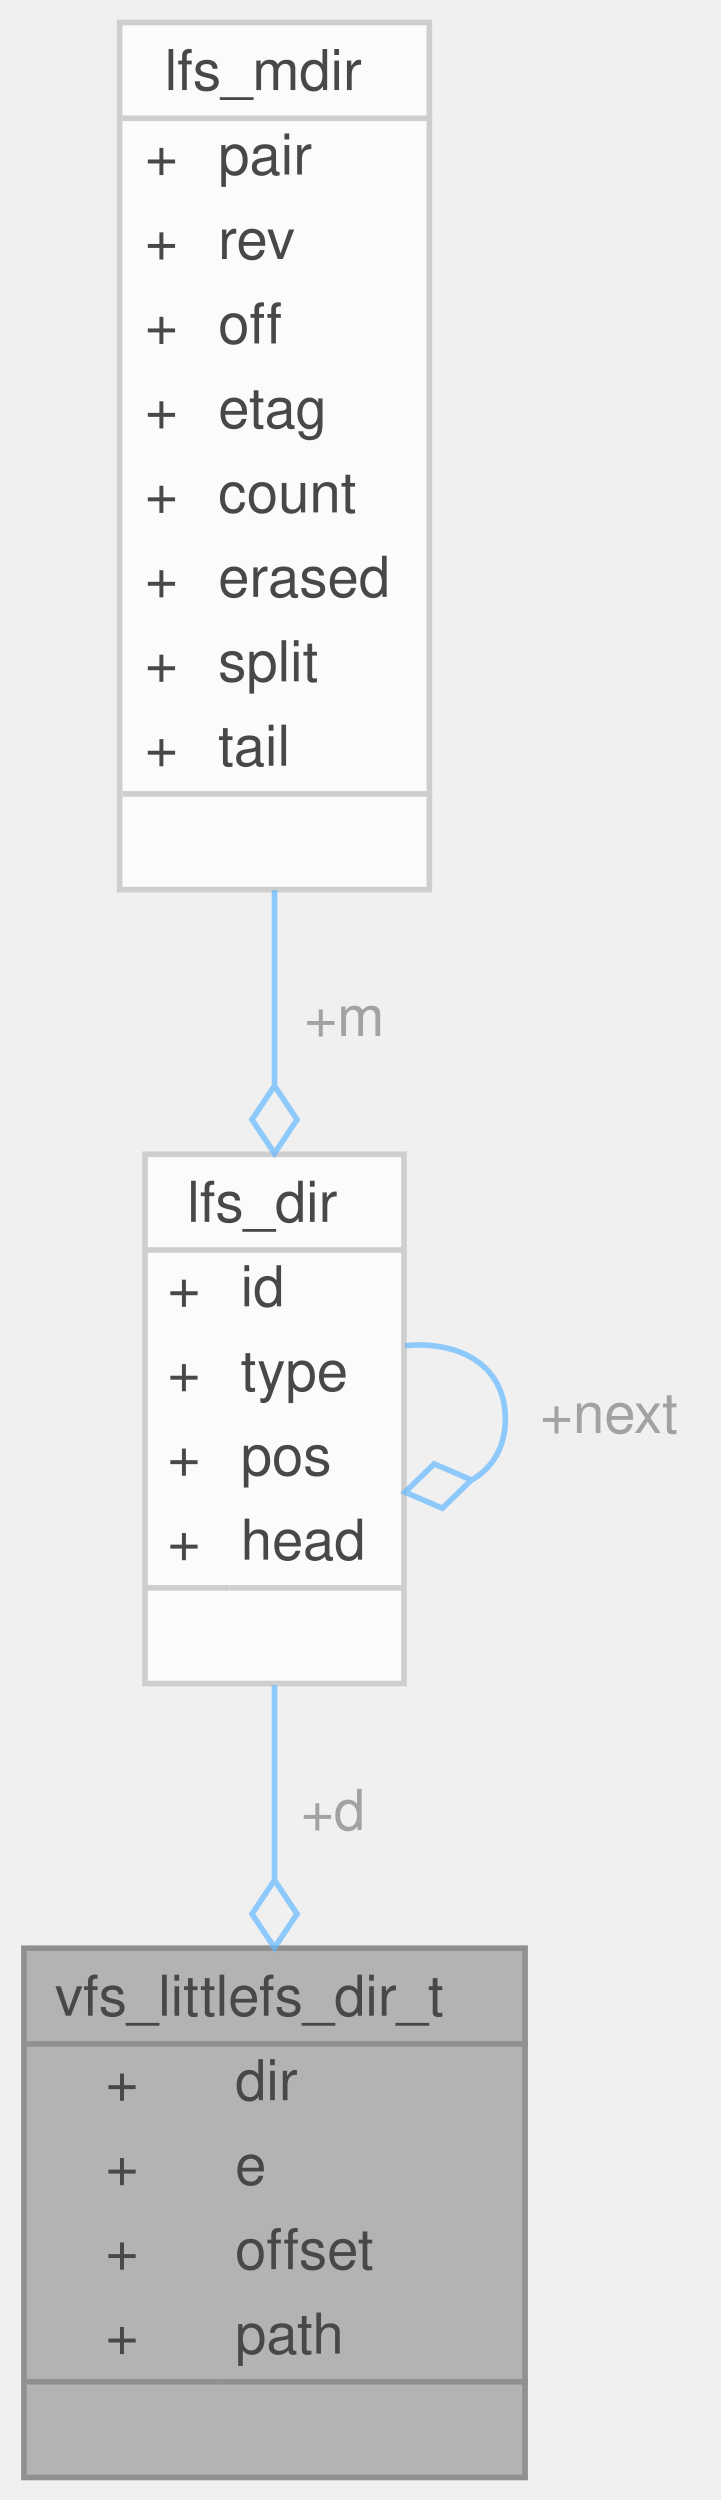
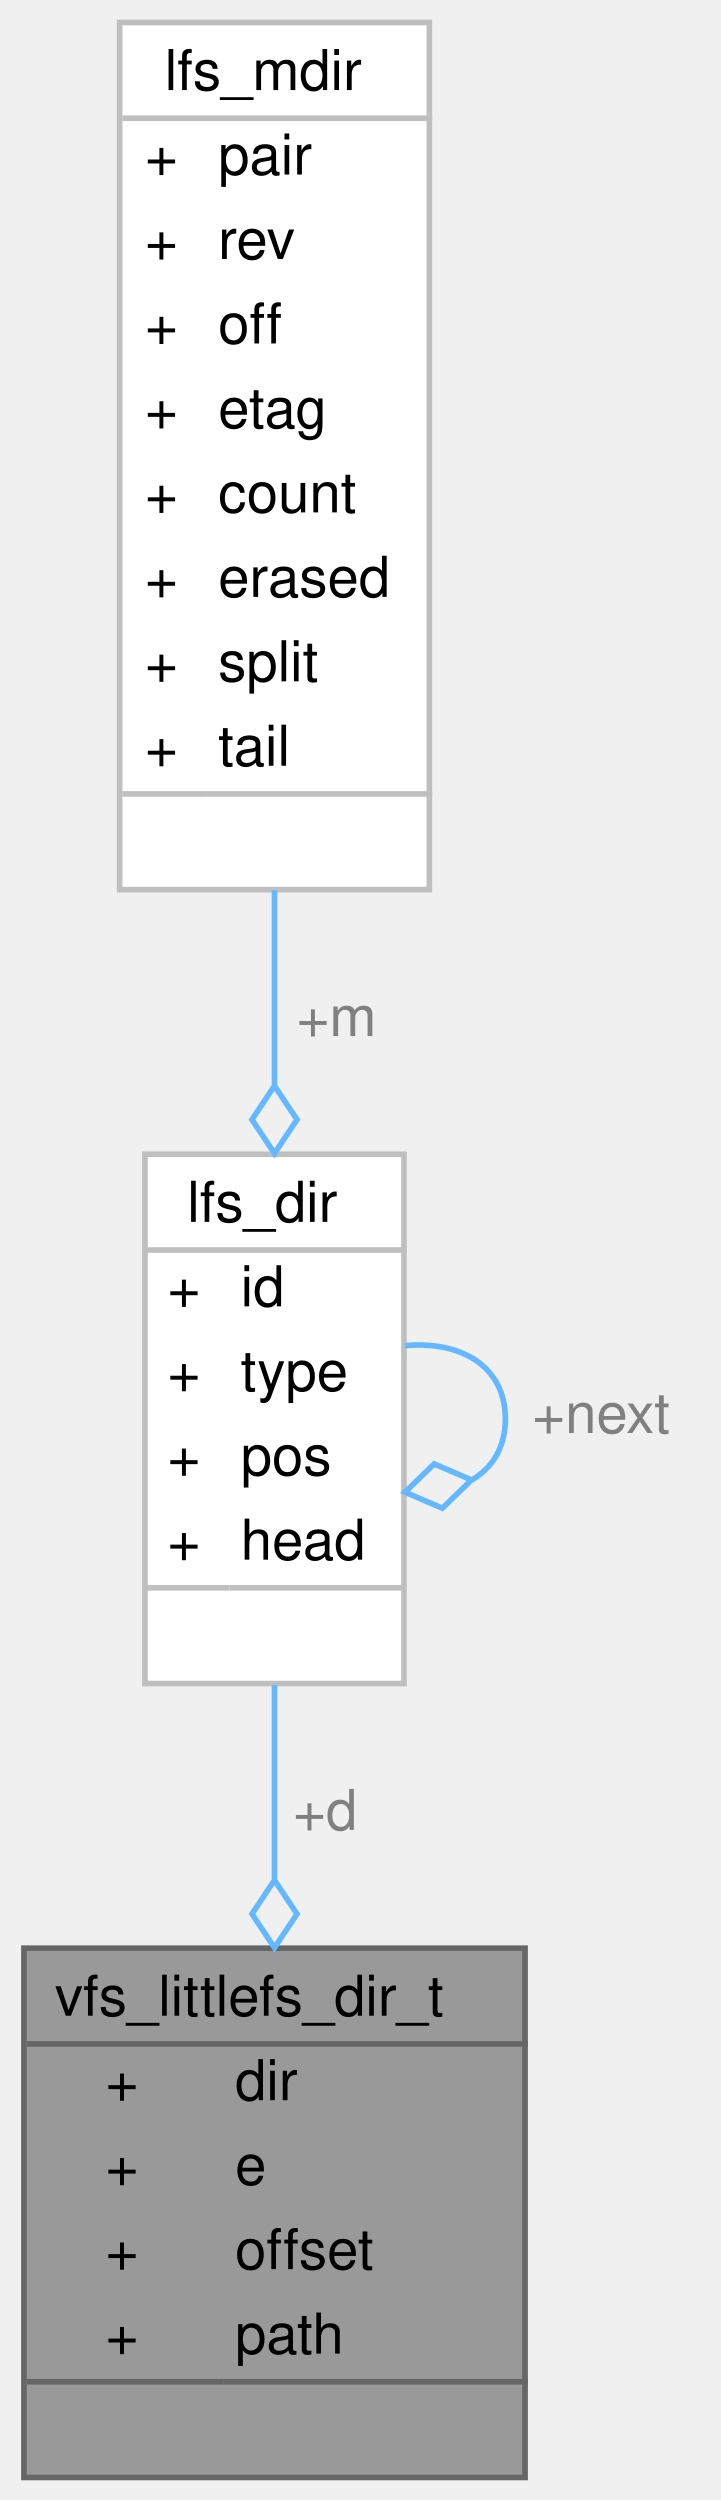
<svg xmlns="http://www.w3.org/2000/svg" xmlns:xlink="http://www.w3.org/1999/xlink" width="128pt" height="444pt" viewBox="0.00 0.00 127.50 444.00">
-   <svg id="main" version="1.1" xml:space="preserve">
-     <style type="text/css">
- .node, .edge {opacity: 0.7;}
- .node.selected, .edge.selected {opacity: 1;}
- .edge:hover path { stroke: red; }
- .edge:hover polygon { stroke: red; fill: red; }
- </style>
-     <svg id="graph" class="graph">
-       <g id="graph0" class="graph" transform="scale(1 1) rotate(0) translate(4 440)">
-         <g id="Node000001" class="node">
-           <g id="a_Node000001">
-             <a xlink:title="littlefs DIR structure">
-               <polygon fill="#999999" stroke="transparent" points="89,-94 0,-94 0,0 89,0 89,-94" />
-               <text text-anchor="start" x="5.5" y="-82" font-family="Helvetica,sans-Serif" font-size="10.00">vfs_littlefs_dir_t</text>
-               <text text-anchor="start" x="14.5" y="-67" font-family="Helvetica,sans-Serif" font-size="10.00">+</text>
-               <text text-anchor="start" x="37.5" y="-67" font-family="Helvetica,sans-Serif" font-size="10.00">dir</text>
-               <text text-anchor="start" x="14.5" y="-52" font-family="Helvetica,sans-Serif" font-size="10.00">+</text>
-               <text text-anchor="start" x="37.5" y="-52" font-family="Helvetica,sans-Serif" font-size="10.00">e</text>
-               <text text-anchor="start" x="14.5" y="-37" font-family="Helvetica,sans-Serif" font-size="10.00">+</text>
-               <text text-anchor="start" x="37.5" y="-37" font-family="Helvetica,sans-Serif" font-size="10.00">offset</text>
-               <text text-anchor="start" x="14.5" y="-22" font-family="Helvetica,sans-Serif" font-size="10.00">+</text>
-               <text text-anchor="start" x="37.5" y="-22" font-family="Helvetica,sans-Serif" font-size="10.00">path</text>
-               <text text-anchor="start" x="43" y="-7" font-family="Helvetica,sans-Serif" font-size="10.00"> </text>
-               <polygon fill="#666666" stroke="#666666" points="0.5,-77 0.5,-77 89.5,-77 89.5,-77 0.5,-77" />
-               <polygon fill="#666666" stroke="#666666" points="0.5,-17 0.5,-17 35.5,-17 35.5,-17 0.5,-17" />
-               <polygon fill="#666666" stroke="#666666" points="35.5,-17 35.5,-17 89.5,-17 89.5,-17 35.5,-17" />
-               <polygon fill="none" stroke="#666666" points="0,0 0,-94 89,-94 89,0 0,0" />
-             </a>
-           </g>
-         </g>
-         <g id="Node000002" class="node">
-           <g id="a_Node000002">
-             <a xlink:href="structlfs__dir.html" target="_top" xlink:title=" ">
-               <polygon fill="white" stroke="transparent" points="67.5,-235 21.5,-235 21.5,-141 67.5,-141 67.5,-235" />
-               <text text-anchor="start" x="29" y="-223" font-family="Helvetica,sans-Serif" font-size="10.00">lfs_dir</text>
-               <text text-anchor="start" x="25.5" y="-208" font-family="Helvetica,sans-Serif" font-size="10.00">+</text>
-               <text text-anchor="start" x="38.5" y="-208" font-family="Helvetica,sans-Serif" font-size="10.00">id</text>
-               <text text-anchor="start" x="25.5" y="-193" font-family="Helvetica,sans-Serif" font-size="10.00">+</text>
-               <text text-anchor="start" x="38.5" y="-193" font-family="Helvetica,sans-Serif" font-size="10.00">type</text>
-               <text text-anchor="start" x="25.5" y="-178" font-family="Helvetica,sans-Serif" font-size="10.00">+</text>
-               <text text-anchor="start" x="38.5" y="-178" font-family="Helvetica,sans-Serif" font-size="10.00">pos</text>
-               <text text-anchor="start" x="25.5" y="-163" font-family="Helvetica,sans-Serif" font-size="10.00">+</text>
-               <text text-anchor="start" x="38.5" y="-163" font-family="Helvetica,sans-Serif" font-size="10.00">head</text>
-               <text text-anchor="start" x="42.5" y="-148" font-family="Helvetica,sans-Serif" font-size="10.00"> </text>
-               <polygon fill="#bfbfbf" stroke="#bfbfbf" points="21.5,-218 21.5,-218 67.5,-218 67.5,-218 21.5,-218" />
-               <polygon fill="#bfbfbf" stroke="#bfbfbf" points="21.5,-158 21.5,-158 36.5,-158 36.5,-158 21.5,-158" />
-               <polygon fill="#bfbfbf" stroke="#bfbfbf" points="36.5,-158 36.5,-158 67.5,-158 67.5,-158 36.5,-158" />
-               <polygon fill="none" stroke="#bfbfbf" points="21.5,-141 21.5,-235 67.5,-235 67.5,-141 21.5,-141" />
-             </a>
-           </g>
-         </g>
-         <g id="edge1_Node000001_Node000002" class="edge">
-           <g id="a_edge1_Node000001_Node000002">
-             <a xlink:title=" ">
-               <path fill="none" stroke="#63b8ff" d="M44.5,-140.72C44.5,-129.7 44.5,-117.8 44.5,-106.32" />
-               <polygon fill="none" stroke="#63b8ff" points="44.5,-106.08 40.5,-100.08 44.5,-94.08 48.5,-100.08 44.5,-106.08" />
-             </a>
-           </g>
-           <text text-anchor="middle" x="53.5" y="-115" font-family="Helvetica,sans-Serif" font-size="10.00" fill="grey"> +d</text>
-         </g>
-         <g id="edge2_Node000002_Node000002" class="edge">
-           <g id="a_edge2_Node000002_Node000002">
-             <a xlink:title=" ">
-               <path fill="none" stroke="#63b8ff" d="M67.68,-201.01C77.33,-201.91 85.5,-197.57 85.5,-188 85.5,-182.92 83.19,-179.31 79.58,-177.18" />
-               <polygon fill="none" stroke="#63b8ff" points="79.48,-177.16 72.86,-180.01 67.68,-174.99 74.31,-172.14 79.48,-177.16" />
-             </a>
-           </g>
-           <text text-anchor="middle" x="102.5" y="-185.5" font-family="Helvetica,sans-Serif" font-size="10.00" fill="grey"> +next</text>
-         </g>
-         <g id="Node000003" class="node">
-           <g id="a_Node000003">
-             <a xlink:href="structlfs__mdir.html" target="_top" xlink:title=" ">
-               <polygon fill="white" stroke="transparent" points="72,-436 17,-436 17,-282 72,-282 72,-436" />
-               <text text-anchor="start" x="25" y="-424" font-family="Helvetica,sans-Serif" font-size="10.00">lfs_mdir</text>
-               <text text-anchor="start" x="21.5" y="-409" font-family="Helvetica,sans-Serif" font-size="10.00">+</text>
-               <text text-anchor="start" x="34.5" y="-409" font-family="Helvetica,sans-Serif" font-size="10.00">pair</text>
-               <text text-anchor="start" x="21.5" y="-394" font-family="Helvetica,sans-Serif" font-size="10.00">+</text>
-               <text text-anchor="start" x="34.5" y="-394" font-family="Helvetica,sans-Serif" font-size="10.00">rev</text>
-               <text text-anchor="start" x="21.5" y="-379" font-family="Helvetica,sans-Serif" font-size="10.00">+</text>
-               <text text-anchor="start" x="34.5" y="-379" font-family="Helvetica,sans-Serif" font-size="10.00">off</text>
-               <text text-anchor="start" x="21.5" y="-364" font-family="Helvetica,sans-Serif" font-size="10.00">+</text>
-               <text text-anchor="start" x="34.5" y="-364" font-family="Helvetica,sans-Serif" font-size="10.00">etag</text>
-               <text text-anchor="start" x="21.5" y="-349" font-family="Helvetica,sans-Serif" font-size="10.00">+</text>
-               <text text-anchor="start" x="34.5" y="-349" font-family="Helvetica,sans-Serif" font-size="10.00">count</text>
-               <text text-anchor="start" x="21.5" y="-334" font-family="Helvetica,sans-Serif" font-size="10.00">+</text>
-               <text text-anchor="start" x="34.5" y="-334" font-family="Helvetica,sans-Serif" font-size="10.00">erased</text>
-               <text text-anchor="start" x="21.5" y="-319" font-family="Helvetica,sans-Serif" font-size="10.00">+</text>
-               <text text-anchor="start" x="34.5" y="-319" font-family="Helvetica,sans-Serif" font-size="10.00">split</text>
-               <text text-anchor="start" x="21.5" y="-304" font-family="Helvetica,sans-Serif" font-size="10.00">+</text>
-               <text text-anchor="start" x="34.5" y="-304" font-family="Helvetica,sans-Serif" font-size="10.00">tail</text>
-               <text text-anchor="start" x="43" y="-289" font-family="Helvetica,sans-Serif" font-size="10.00"> </text>
-               <polygon fill="#bfbfbf" stroke="#bfbfbf" points="17.5,-419 17.5,-419 72.5,-419 72.5,-419 17.5,-419" />
-               <polygon fill="#bfbfbf" stroke="#bfbfbf" points="17.5,-299 17.5,-299 32.5,-299 32.5,-299 17.5,-299" />
-               <polygon fill="#bfbfbf" stroke="#bfbfbf" points="32.5,-299 32.5,-299 72.5,-299 72.5,-299 32.5,-299" />
-               <polygon fill="none" stroke="#bfbfbf" points="17,-282 17,-436 72,-436 72,-282 17,-282" />
-             </a>
-           </g>
-         </g>
-         <g id="edge3_Node000002_Node000003" class="edge">
-           <g id="a_edge3_Node000002_Node000003">
-             <a xlink:title=" ">
-               <path fill="none" stroke="#63b8ff" d="M44.5,-281.9C44.5,-270.32 44.5,-258.52 44.5,-247.39" />
-               <polygon fill="none" stroke="#63b8ff" points="44.5,-247.16 40.5,-241.16 44.5,-235.16 48.5,-241.16 44.5,-247.16" />
-             </a>
-           </g>
-           <text text-anchor="middle" x="55.5" y="-256" font-family="Helvetica,sans-Serif" font-size="10.00" fill="grey"> +m</text>
-         </g>
+   <g id="graph0" class="graph" transform="scale(1 1) rotate(0) translate(4 440)">
+     <g id="Node000001" class="node">
+       <g id="a_Node000001">
+         <a xlink:title="littlefs DIR structure">
+           <polygon fill="#999999" stroke="transparent" points="89,-94 0,-94 0,0 89,0 89,-94" />
+           <text text-anchor="start" x="5.5" y="-82" font-family="Helvetica,sans-Serif" font-size="10.00">vfs_littlefs_dir_t</text>
+           <text text-anchor="start" x="14.5" y="-67" font-family="Helvetica,sans-Serif" font-size="10.00">+</text>
+           <text text-anchor="start" x="37.5" y="-67" font-family="Helvetica,sans-Serif" font-size="10.00">dir</text>
+           <text text-anchor="start" x="14.5" y="-52" font-family="Helvetica,sans-Serif" font-size="10.00">+</text>
+           <text text-anchor="start" x="37.5" y="-52" font-family="Helvetica,sans-Serif" font-size="10.00">e</text>
+           <text text-anchor="start" x="14.5" y="-37" font-family="Helvetica,sans-Serif" font-size="10.00">+</text>
+           <text text-anchor="start" x="37.5" y="-37" font-family="Helvetica,sans-Serif" font-size="10.00">offset</text>
+           <text text-anchor="start" x="14.5" y="-22" font-family="Helvetica,sans-Serif" font-size="10.00">+</text>
+           <text text-anchor="start" x="37.5" y="-22" font-family="Helvetica,sans-Serif" font-size="10.00">path</text>
+           <text text-anchor="start" x="43" y="-7" font-family="Helvetica,sans-Serif" font-size="10.00"> </text>
+           <polygon fill="#666666" stroke="#666666" points="0.5,-77 0.5,-77 89.5,-77 89.5,-77 0.5,-77" />
+           <polygon fill="#666666" stroke="#666666" points="0.5,-17 0.5,-17 35.5,-17 35.5,-17 0.5,-17" />
+           <polygon fill="#666666" stroke="#666666" points="35.5,-17 35.5,-17 89.5,-17 89.5,-17 35.5,-17" />
+           <polygon fill="none" stroke="#666666" points="0,0 0,-94 89,-94 89,0 0,0" />
+         </a>
      </g>
-     </svg>
-   </svg>
-   <style type="text/css">
- 
- [data-mouse-over-selected='false'] { opacity: 0.7; }
- [data-mouse-over-selected='true']  { opacity: 1.0; }
- 
- </style>
+     </g>
+     <g id="Node000002" class="node">
+       <g id="a_Node000002">
+         <a xlink:href="structlfs__dir.html" target="_top" xlink:title=" ">
+           <polygon fill="white" stroke="transparent" points="67.5,-235 21.5,-235 21.5,-141 67.5,-141 67.5,-235" />
+           <text text-anchor="start" x="29" y="-223" font-family="Helvetica,sans-Serif" font-size="10.00">lfs_dir</text>
+           <text text-anchor="start" x="25.5" y="-208" font-family="Helvetica,sans-Serif" font-size="10.00">+</text>
+           <text text-anchor="start" x="38.5" y="-208" font-family="Helvetica,sans-Serif" font-size="10.00">id</text>
+           <text text-anchor="start" x="25.5" y="-193" font-family="Helvetica,sans-Serif" font-size="10.00">+</text>
+           <text text-anchor="start" x="38.5" y="-193" font-family="Helvetica,sans-Serif" font-size="10.00">type</text>
+           <text text-anchor="start" x="25.5" y="-178" font-family="Helvetica,sans-Serif" font-size="10.00">+</text>
+           <text text-anchor="start" x="38.5" y="-178" font-family="Helvetica,sans-Serif" font-size="10.00">pos</text>
+           <text text-anchor="start" x="25.5" y="-163" font-family="Helvetica,sans-Serif" font-size="10.00">+</text>
+           <text text-anchor="start" x="38.5" y="-163" font-family="Helvetica,sans-Serif" font-size="10.00">head</text>
+           <text text-anchor="start" x="42.5" y="-148" font-family="Helvetica,sans-Serif" font-size="10.00"> </text>
+           <polygon fill="#bfbfbf" stroke="#bfbfbf" points="21.5,-218 21.5,-218 67.5,-218 67.5,-218 21.5,-218" />
+           <polygon fill="#bfbfbf" stroke="#bfbfbf" points="21.5,-158 21.5,-158 36.5,-158 36.5,-158 21.5,-158" />
+           <polygon fill="#bfbfbf" stroke="#bfbfbf" points="36.5,-158 36.5,-158 67.5,-158 67.5,-158 36.5,-158" />
+           <polygon fill="none" stroke="#bfbfbf" points="21.5,-141 21.5,-235 67.5,-235 67.5,-141 21.5,-141" />
+         </a>
+       </g>
+     </g>
+     <g id="edge1_Node000001_Node000002" class="edge">
+       <g id="a_edge1_Node000001_Node000002">
+         <a xlink:title=" ">
+           <path fill="none" stroke="#63b8ff" d="M44.5,-140.72C44.5,-129.7 44.5,-117.8 44.5,-106.32" />
+           <polygon fill="none" stroke="#63b8ff" points="44.5,-106.08 40.5,-100.08 44.5,-94.08 48.5,-100.08 44.5,-106.08" />
+         </a>
+       </g>
+       <text text-anchor="middle" x="53.5" y="-115" font-family="Helvetica,sans-Serif" font-size="10.00" fill="grey"> +d</text>
+     </g>
+     <g id="edge2_Node000002_Node000002" class="edge">
+       <g id="a_edge2_Node000002_Node000002">
+         <a xlink:title=" ">
+           <path fill="none" stroke="#63b8ff" d="M67.68,-201.01C77.33,-201.91 85.5,-197.57 85.5,-188 85.5,-182.92 83.19,-179.31 79.58,-177.18" />
+           <polygon fill="none" stroke="#63b8ff" points="79.48,-177.16 72.86,-180.01 67.68,-174.99 74.31,-172.14 79.48,-177.16" />
+         </a>
+       </g>
+       <text text-anchor="middle" x="102.5" y="-185.5" font-family="Helvetica,sans-Serif" font-size="10.00" fill="grey"> +next</text>
+     </g>
+     <g id="Node000003" class="node">
+       <g id="a_Node000003">
+         <a xlink:href="structlfs__mdir.html" target="_top" xlink:title=" ">
+           <polygon fill="white" stroke="transparent" points="72,-436 17,-436 17,-282 72,-282 72,-436" />
+           <text text-anchor="start" x="25" y="-424" font-family="Helvetica,sans-Serif" font-size="10.00">lfs_mdir</text>
+           <text text-anchor="start" x="21.5" y="-409" font-family="Helvetica,sans-Serif" font-size="10.00">+</text>
+           <text text-anchor="start" x="34.5" y="-409" font-family="Helvetica,sans-Serif" font-size="10.00">pair</text>
+           <text text-anchor="start" x="21.5" y="-394" font-family="Helvetica,sans-Serif" font-size="10.00">+</text>
+           <text text-anchor="start" x="34.5" y="-394" font-family="Helvetica,sans-Serif" font-size="10.00">rev</text>
+           <text text-anchor="start" x="21.5" y="-379" font-family="Helvetica,sans-Serif" font-size="10.00">+</text>
+           <text text-anchor="start" x="34.5" y="-379" font-family="Helvetica,sans-Serif" font-size="10.00">off</text>
+           <text text-anchor="start" x="21.5" y="-364" font-family="Helvetica,sans-Serif" font-size="10.00">+</text>
+           <text text-anchor="start" x="34.5" y="-364" font-family="Helvetica,sans-Serif" font-size="10.00">etag</text>
+           <text text-anchor="start" x="21.5" y="-349" font-family="Helvetica,sans-Serif" font-size="10.00">+</text>
+           <text text-anchor="start" x="34.5" y="-349" font-family="Helvetica,sans-Serif" font-size="10.00">count</text>
+           <text text-anchor="start" x="21.5" y="-334" font-family="Helvetica,sans-Serif" font-size="10.00">+</text>
+           <text text-anchor="start" x="34.5" y="-334" font-family="Helvetica,sans-Serif" font-size="10.00">erased</text>
+           <text text-anchor="start" x="21.5" y="-319" font-family="Helvetica,sans-Serif" font-size="10.00">+</text>
+           <text text-anchor="start" x="34.5" y="-319" font-family="Helvetica,sans-Serif" font-size="10.00">split</text>
+           <text text-anchor="start" x="21.5" y="-304" font-family="Helvetica,sans-Serif" font-size="10.00">+</text>
+           <text text-anchor="start" x="34.5" y="-304" font-family="Helvetica,sans-Serif" font-size="10.00">tail</text>
+           <text text-anchor="start" x="43" y="-289" font-family="Helvetica,sans-Serif" font-size="10.00"> </text>
+           <polygon fill="#bfbfbf" stroke="#bfbfbf" points="17.5,-419 17.5,-419 72.5,-419 72.5,-419 17.5,-419" />
+           <polygon fill="#bfbfbf" stroke="#bfbfbf" points="17.5,-299 17.5,-299 32.5,-299 32.5,-299 17.5,-299" />
+           <polygon fill="#bfbfbf" stroke="#bfbfbf" points="32.5,-299 32.5,-299 72.5,-299 72.5,-299 32.5,-299" />
+           <polygon fill="none" stroke="#bfbfbf" points="17,-282 17,-436 72,-436 72,-282 17,-282" />
+         </a>
+       </g>
+     </g>
+     <g id="edge3_Node000002_Node000003" class="edge">
+       <g id="a_edge3_Node000002_Node000003">
+         <a xlink:title=" ">
+           <path fill="none" stroke="#63b8ff" d="M44.5,-281.9C44.5,-270.32 44.5,-258.52 44.5,-247.39" />
+           <polygon fill="none" stroke="#63b8ff" points="44.5,-247.16 40.5,-241.16 44.5,-235.16 48.5,-241.16 44.5,-247.16" />
+         </a>
+       </g>
+       <text text-anchor="middle" x="55.5" y="-256" font-family="Helvetica,sans-Serif" font-size="10.00" fill="grey"> +m</text>
+     </g>
+   </g>
</svg>
